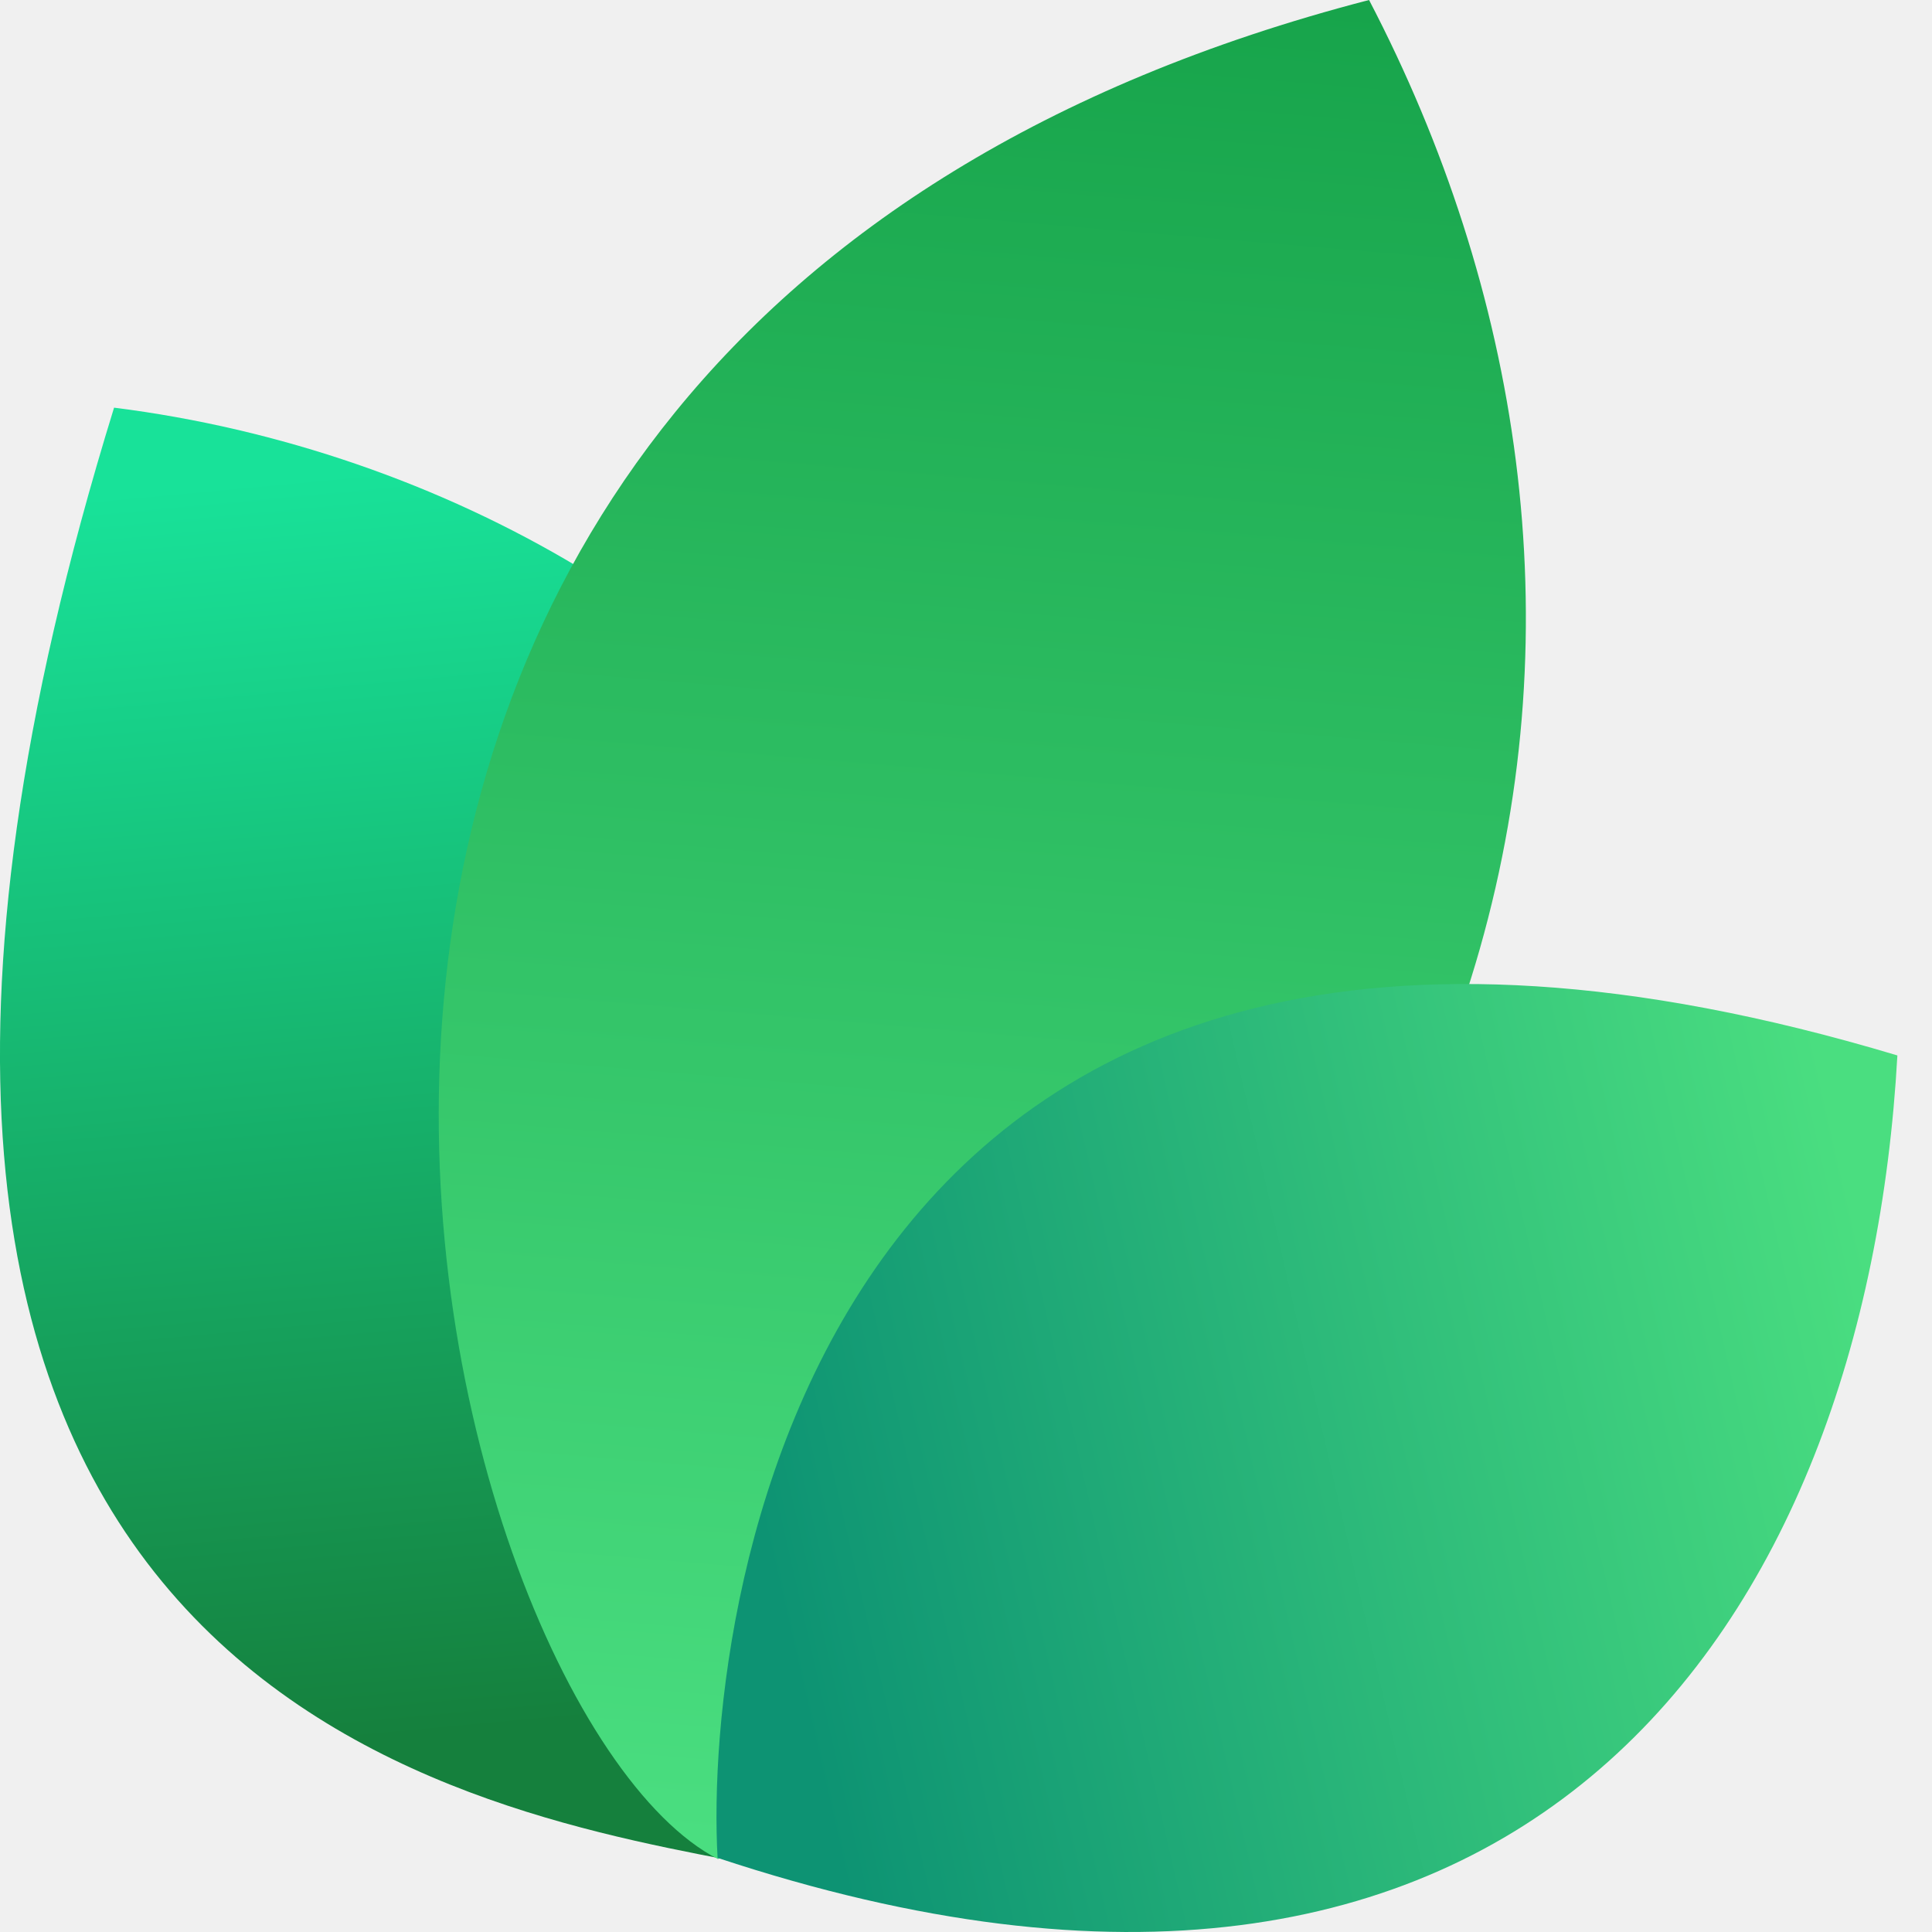
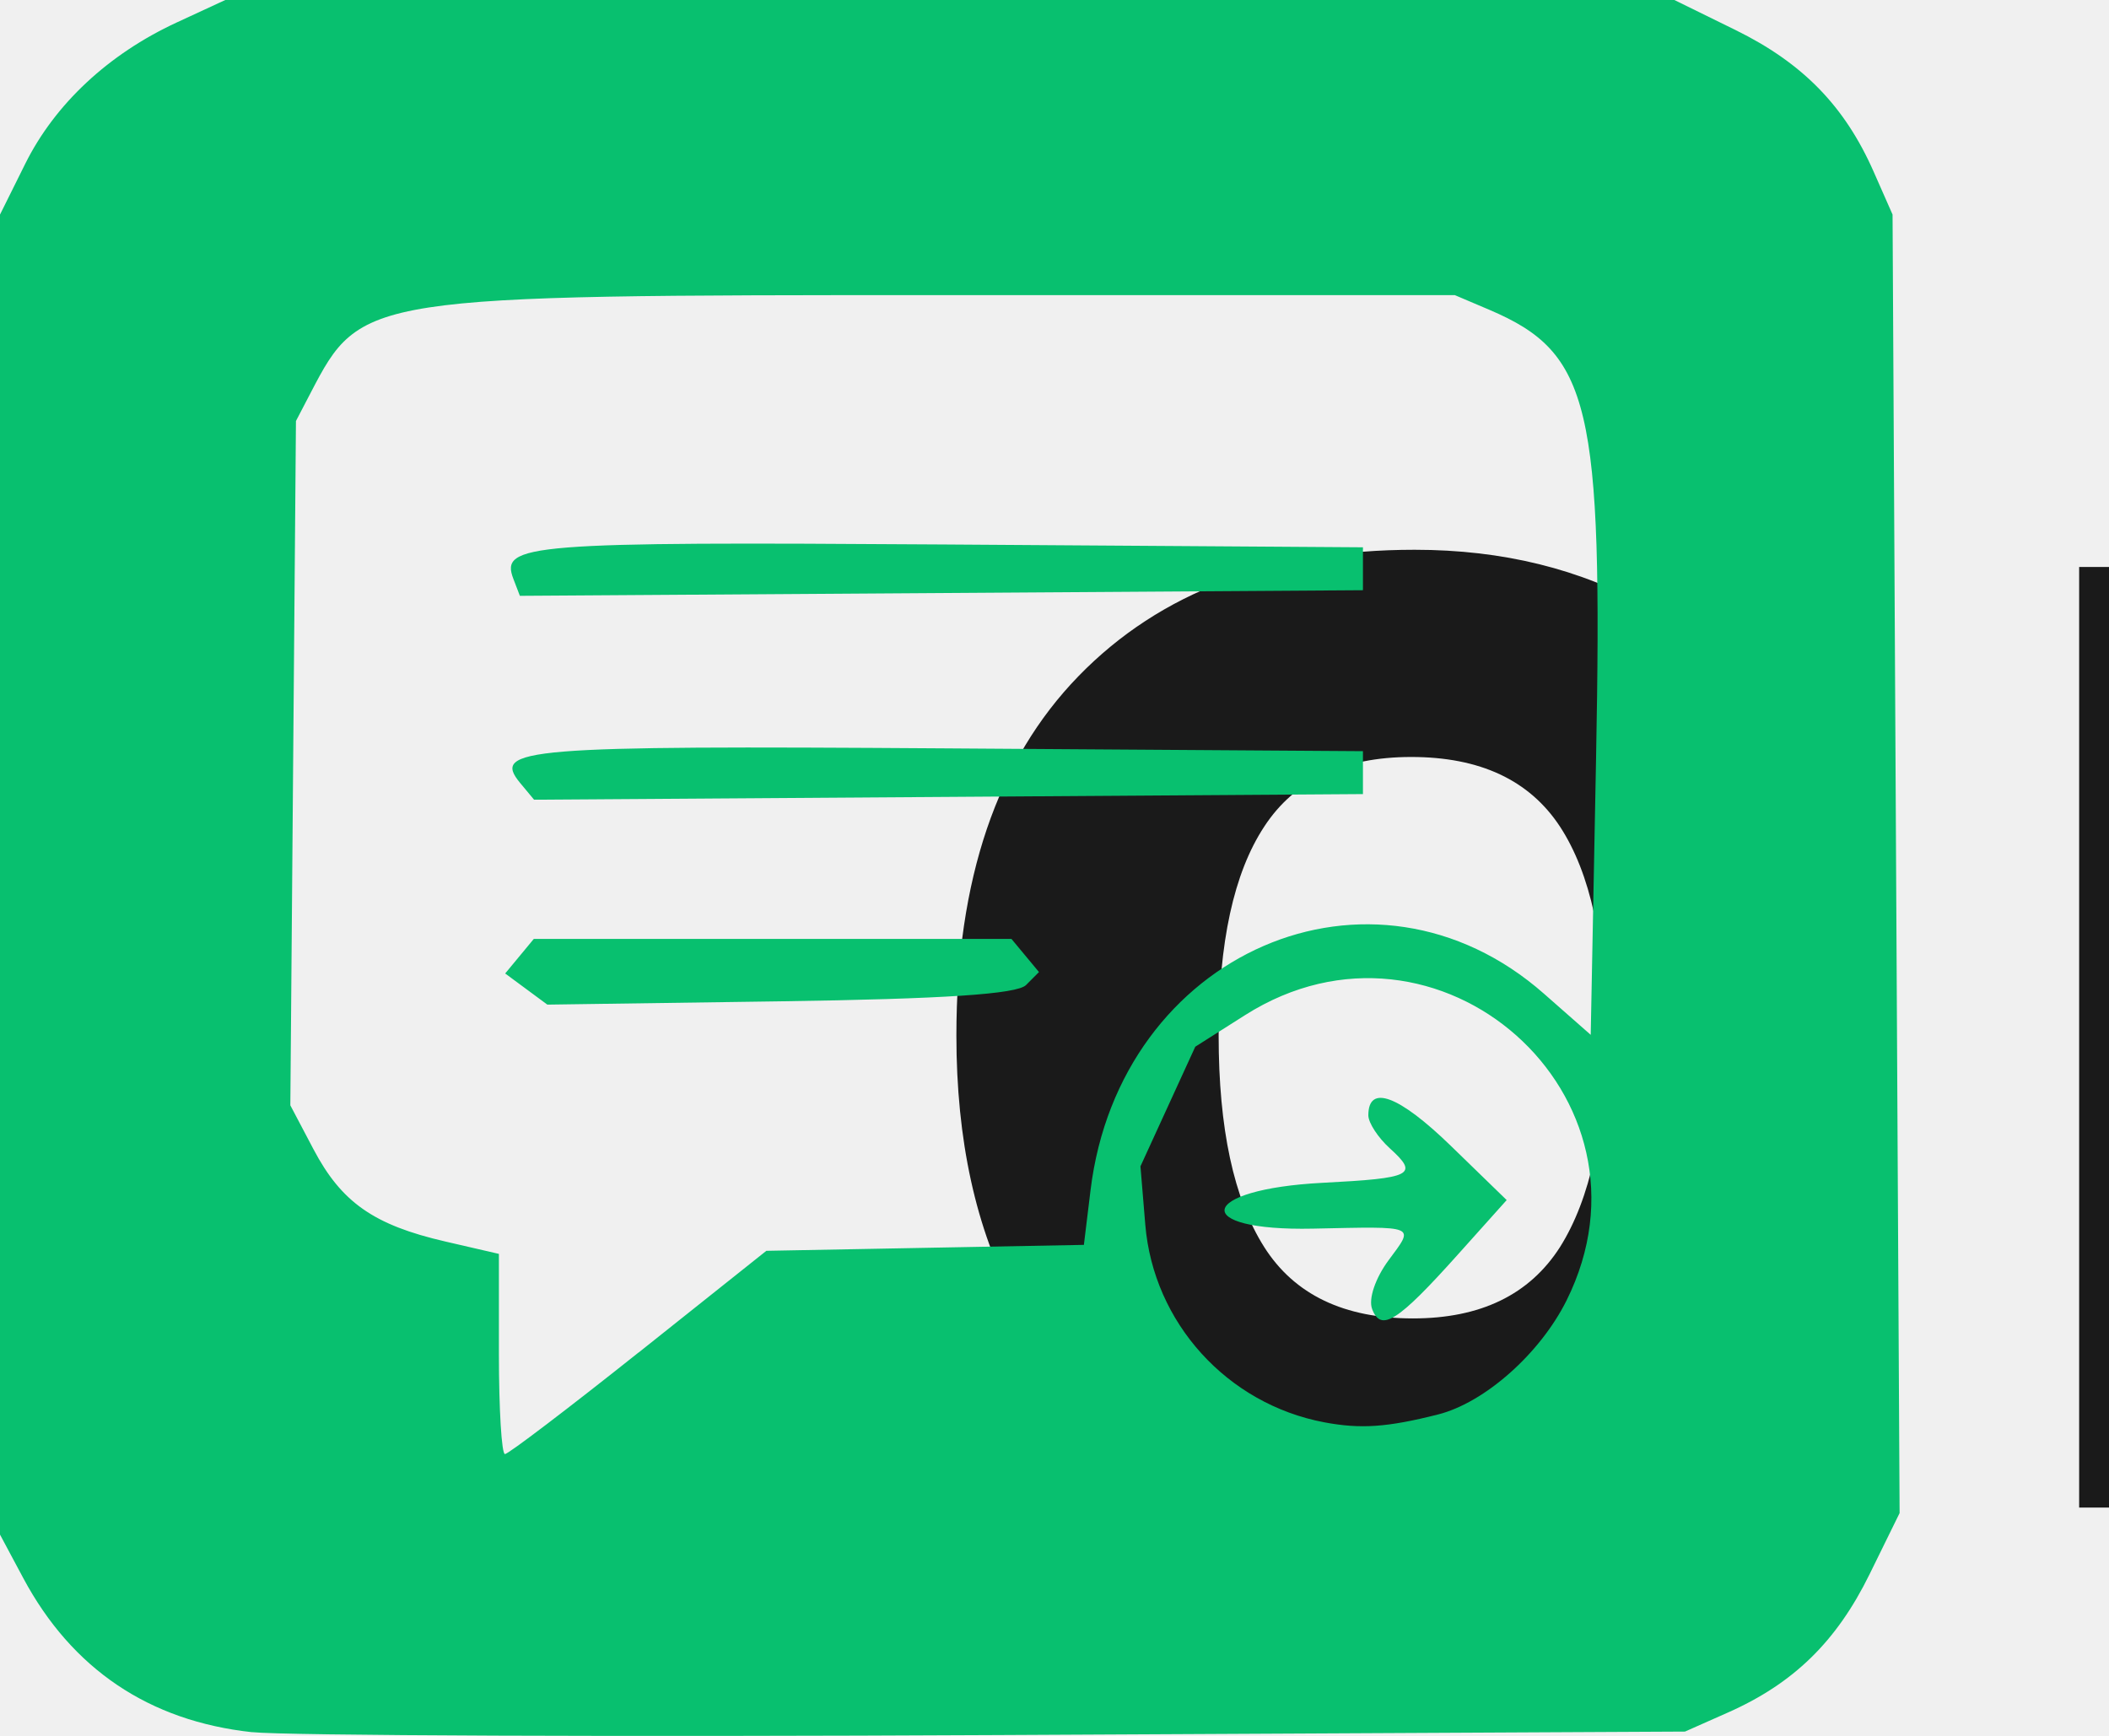
- <svg xmlns="http://www.w3.org/2000/svg" width="24" height="24" viewBox="0 0 24 24" fill="none">
-   <path d="M9.061 23.108C5.268 22.377 -3.391 20.627 1.417 5.064C9.634 6.099 16.973 14.064 9.061 23.108Z" fill="url(#paint0_linear_17557_2021)" />
-   <path d="M8.919 23.094C5.276 21.222 0.784 4.209 17.007 0C20.757 7.193 19.621 16.545 8.919 23.094Z" fill="url(#paint1_linear_17557_2021)" />
-   <path d="M8.914 23.079C8.735 19.882 10.159 9.085 23.57 13.111C23.181 20.123 18.984 26.418 8.914 23.079Z" fill="url(#paint2_linear_17557_2021)" />
-   <defs>
-     <linearGradient id="paint0_linear_17557_2021" x1="3.776" y1="5.916" x2="5.232" y2="21.559" gradientUnits="userSpaceOnUse">
-       <stop stop-color="#18E299" />
-       <stop offset="1" stop-color="#15803D" />
-     </linearGradient>
-     <linearGradient id="paint1_linear_17557_2021" x1="12.171" y1="-0.718" x2="10.19" y2="22.983" gradientUnits="userSpaceOnUse">
-       <stop stop-color="#16A34A" />
-       <stop offset="1" stop-color="#4ADE80" />
-     </linearGradient>
-     <linearGradient id="paint2_linear_17557_2021" x1="23.133" y1="15.353" x2="9.338" y2="18.52" gradientUnits="userSpaceOnUse">
-       <stop stop-color="#4ADE80" />
-       <stop offset="1" stop-color="#0D9373" />
-     </linearGradient>
+ <svg xmlns="http://www.w3.org/2000/svg" width="38.324mm" height="31.548mm" viewBox="0 0 38.324 31.548" version="1.1" id="svg1" xml:space="preserve">
+   <defs id="defs1">
+     <clipPath clipPathUnits="userSpaceOnUse" id="clipPath5">
+       <rect style="fill:#1a1a1a;fill-rule:evenodd;stroke:#08c06f;stroke-width:0;stroke-dasharray:none;paint-order:markers fill stroke" id="rect6" width="39.27" height="35.855" x="35.429" y="91.773" />
+     </clipPath>
+     <clipPath clipPathUnits="userSpaceOnUse" id="clipPath5-8">
+       <rect style="fill:#1a1a1a;fill-rule:evenodd;stroke:#08c06f;stroke-width:0;stroke-dasharray:none;paint-order:markers fill stroke" id="rect6-8" width="39.27" height="35.855" x="35.429" y="91.773" />
+     </clipPath>
+     <clipPath clipPathUnits="userSpaceOnUse" id="clipPath5-3">
+       <rect style="fill:#1a1a1a;fill-rule:evenodd;stroke:#08c06f;stroke-width:0;stroke-dasharray:none;paint-order:markers fill stroke" id="rect6-5" width="39.27" height="35.855" x="35.429" y="91.773" />
+     </clipPath>
+     <clipPath clipPathUnits="userSpaceOnUse" id="clipPath12">
+       <rect style="fill:#ffffff;fill-opacity:1;fill-rule:evenodd;stroke:#08c06f;stroke-width:0;stroke-dasharray:none;paint-order:markers fill stroke" id="rect13" width="35.314" height="32.447" x="36.22" y="92.812" />
+     </clipPath>
  </defs>
+   <g id="layer1" transform="translate(-28.80334,-161.7901)">
+     <g id="layer1-7" transform="translate(-9.251075,-31.28144)">
+       <path style="fill:#000000" d="m 40.954,124.847 c -1.869,-0.203 -3.271,-1.147 -4.156,-2.8 L 36.375,121.256 V 109.262 97.268 l 0.459,-0.924 c 0.54,-1.086 1.512,-1.993 2.749,-2.566 l 0.888,-0.411 h 13.164 13.164 l 1.112,0.546 c 1.223,0.601 1.985,1.382 2.511,2.574 l 0.344,0.78 0.064,11.799 0.064,11.799 -0.546,1.112 c -0.6,1.222 -1.38,1.984 -2.574,2.513 l -0.78,0.346 -12.481,0.063 c -6.865,0.035 -12.966,0.011 -13.558,-0.053 z m 7.028,-6.901 2.319,-1.847 2.885,-0.054 2.885,-0.054 0.121,-0.994 c 0.528,-4.33 5.118,-6.318 8.24,-3.57 l 0.849,0.747 0.097,-5.015 c 0.124,-6.433 -0.1,-7.377 -1.939,-8.161 l -0.628,-0.267 h -9.257 c -10.571,0 -10.613,0.007 -11.535,1.778 l -0.266,0.51 -0.051,6.218 -0.051,6.218 0.421,0.799 c 0.508,0.964 1.096,1.376 2.391,1.675 l 0.978,0.226 v 1.819 c 0,1.001 0.049,1.819 0.11,1.819 0.06,0 1.153,-0.831 2.429,-1.847 z m -2.044,-6.604 -0.383,-0.283 0.26,-0.314 0.26,-0.314 h 4.34 4.34 l 0.25,0.301 0.25,0.301 -0.235,0.236 c -0.165,0.166 -1.492,0.253 -4.467,0.296 l -4.232,0.06 z m -0.11,-3.744 c -0.525,-0.633 0.07,-0.682 7.72,-0.63 l 7.594,0.051 v 0.39 0.39 l -7.531,0.051 -7.531,0.051 z m -0.124,-3.71 c -0.244,-0.637 0.255,-0.676 7.844,-0.625 l 7.594,0.051 v 0.39 0.39 l -7.66,0.051 -7.66,0.051 z m 16.803,15.185 c 0.849,-0.215 1.853,-1.106 2.334,-2.07 1.846,-3.705 -2.331,-7.413 -5.841,-5.187 l -0.905,0.574 -0.498,1.087 -0.498,1.087 0.088,1.061 c 0.148,1.781 1.486,3.258 3.254,3.591 0.659,0.124 1.143,0.091 2.066,-0.143 z m -1.198,-1.916 c -0.07,-0.182 0.058,-0.561 0.3,-0.888 0.472,-0.639 0.533,-0.613 -1.374,-0.573 -2.251,0.047 -2.09,-0.716 0.176,-0.833 1.632,-0.084 1.751,-0.145 1.22,-0.626 -0.215,-0.195 -0.391,-0.465 -0.391,-0.6 0,-0.57 0.551,-0.366 1.501,0.556 l 1.013,0.984 -0.889,0.992 c -1.093,1.22 -1.394,1.411 -1.556,0.989 z m 21.188,0.18 c -2.227,-0.592 -3.939,-2.238 -4.696,-4.515 l -0.417,-1.254 0.074,-1.993 0.074,-1.993 0.636,-1.292 c 2.72,-5.526 11.284,-5.259 13.533,0.422 l 0.431,1.088 v 2.145 2.145 l -0.436,1.101 c -1.358,3.432 -5.264,5.192 -9.199,4.146 z m 3.708,-3.564 c 0.436,-0.234 0.854,-0.704 1.167,-1.311 l 0.488,-0.947 v -1.571 -1.571 l -0.488,-0.947 c -1.133,-2.201 -3.991,-2.242 -5.116,-0.073 -0.838,1.615 -0.569,4.969 0.478,5.952 0.936,0.879 2.348,1.069 3.471,0.467 z m 30.128,3.601 c -3.61,-0.892 -5.656,-4.006 -5.305,-8.073 0.319,-3.695 2.242,-6.048 5.543,-6.782 l 1.499,-0.334 1.322,0.205 c 3.775,0.584 6.009,3.397 6.009,7.565 v 1.063 h -4.166 c -2.291,0 -4.573,0.056 -5.071,0.124 l -0.905,0.124 v 0.371 c 0,2.394 3.485,3.551 5.404,1.794 l 0.718,-0.658 h 1.803 c 2.096,0 2.176,0.065 1.597,1.297 -1.306,2.777 -4.898,4.182 -8.449,3.305 z m 4.778,-9.454 c 0,-2.567 -4.016,-3.217 -5.39,-0.873 -0.766,1.306 -0.707,1.337 2.537,1.337 h 2.853 z m 10.235,9.389 c -1.93,-0.691 -3.041,-1.896 -3.786,-4.107 l -0.403,-1.197 v -2.033 c 0,-3.367 1.031,-5.696 3.047,-6.877 l 0.915,-0.536 1.602,-0.084 c 1.969,-0.103 2.803,0.148 3.926,1.183 l 0.845,0.779 v -3.639 -3.639 l 2.096,0.055 2.096,0.055 0.051,9.995 0.051,9.995 h -2.049 -2.049 v -1.008 -1.008 l -0.731,0.786 c -1.406,1.511 -3.58,2.007 -5.611,1.28 z m 4.77,-3.725 c 0.262,-0.191 0.656,-0.59 0.878,-0.886 l 0.402,-0.538 0.069,-1.775 c 0.085,-2.166 -0.157,-3.047 -1.054,-3.834 l -0.687,-0.603 h -1.186 -1.186 l -0.738,0.738 c -1.863,1.863 -1.519,5.936 0.594,7.025 l 0.873,0.45 0.78,-0.114 c 0.429,-0.063 0.994,-0.271 1.256,-0.462 z m -41.286,-3.59 0.051,-7.265 1.982,-0.055 1.982,-0.055 0.124,0.564 c 0.068,0.31 0.109,0.642 0.091,0.738 -0.123,0.659 0.078,0.672 0.599,0.041 0.322,-0.39 0.984,-0.903 1.471,-1.139 l 0.887,-0.429 h 1.472 1.472 l 1.097,0.561 c 2.24,1.146 2.573,2.354 2.573,9.358 v 4.946 h -2.145 -2.145 v -4.579 -4.579 l -0.298,-0.745 c -0.765,-1.913 -3.88,-1.878 -4.687,0.053 l -0.281,0.672 v 4.589 4.589 h -2.148 -2.148 z m 50.269,-0.049 v -7.313 h 2.048 2.048 v 1.008 1.008 l 0.746,-0.808 c 1.853,-2.007 5.224,-1.973 7.023,0.071 l 0.742,0.843 0.333,-0.564 c 0.472,-0.8 1.268,-1.309 2.589,-1.656 2.895,-0.762 5.302,0.563 6.013,3.309 l 0.301,1.162 v 5.127 5.127 h -2.136 -2.136 l -0.058,-5.087 -0.058,-5.087 -0.662,-0.591 -0.662,-0.591 -0.954,0.092 c -2.016,0.194 -2.339,1.157 -2.302,6.876 0.014,2.145 0.018,4.01 0.011,4.144 -0.011,0.179 -0.561,0.244 -2.062,0.244 h -2.048 v -4.788 -4.788 l -0.296,-0.572 c -0.849,-1.643 -3.211,-1.488 -4.006,0.263 l -0.37,0.816 -0.004,4.534 -0.004,4.534 h -2.048 -2.048 z" id="path1" />
+       <text xml:space="preserve" style="font-size:28.901px;line-height:4.4;font-family:Sans;-inkscape-font-specification:'Sans, Normal';text-align:center;letter-spacing:0px;text-anchor:middle;fill:#1a1a1a;fill-opacity:1;fill-rule:evenodd;stroke:#08c06f;stroke-width:0;stroke-dasharray:none;paint-order:markers fill stroke" x="134.818" y="220.468" id="text5">
+         <tspan id="tspan5" x="134.818" y="220.468" style="font-style:normal;font-variant:normal;font-weight:bold;font-stretch:normal;font-size:31.298px;line-height:4.4;font-family:Sans;-inkscape-font-specification:'Sans, Bold';font-variant-ligatures:normal;font-variant-caps:normal;font-variant-numeric:normal;font-variant-east-asian:normal;letter-spacing:0px;direction:ltr;fill:#1a1a1a;fill-opacity:1;stroke-width:0" dy="0" dx="0">onedm</tspan>
+       </text>
+       <path style="fill:#08c06f;fill-opacity:1" d="m 40.954,124.847 c -1.869,-0.203 -3.271,-1.147 -4.156,-2.8 L 36.375,121.256 V 109.262 97.268 l 0.459,-0.924 c 0.54,-1.086 1.512,-1.993 2.749,-2.566 l 0.888,-0.411 h 13.164 13.164 l 1.112,0.546 c 1.223,0.601 1.985,1.382 2.511,2.574 l 0.344,0.78 0.064,11.799 0.064,11.799 -0.546,1.112 c -0.6,1.222 -1.38,1.984 -2.574,2.513 l -0.78,0.346 -12.481,0.063 c -6.865,0.035 -12.966,0.011 -13.558,-0.053 z m 7.028,-6.901 2.319,-1.847 2.885,-0.054 2.885,-0.054 0.121,-0.994 c 0.528,-4.33 5.118,-6.318 8.24,-3.57 l 0.849,0.747 0.097,-5.015 c 0.124,-6.433 -0.1,-7.377 -1.939,-8.161 l -0.628,-0.267 h -9.257 c -10.571,0 -10.613,0.007 -11.535,1.778 l -0.266,0.51 -0.051,6.218 -0.051,6.218 0.421,0.799 c 0.508,0.964 1.096,1.376 2.391,1.675 l 0.978,0.226 v 1.819 c 0,1.001 0.049,1.819 0.11,1.819 0.06,0 1.153,-0.831 2.429,-1.847 z m -2.044,-6.604 -0.383,-0.283 0.26,-0.314 0.26,-0.314 h 4.34 4.34 l 0.25,0.301 0.25,0.301 -0.235,0.236 c -0.165,0.166 -1.492,0.253 -4.467,0.296 l -4.232,0.06 z m -0.11,-3.744 c -0.525,-0.633 0.07,-0.682 7.72,-0.63 l 7.594,0.051 v 0.39 0.39 l -7.531,0.051 -7.531,0.051 z m -0.124,-3.71 c -0.244,-0.637 0.255,-0.676 7.844,-0.625 l 7.594,0.051 v 0.39 0.39 l -7.66,0.051 -7.66,0.051 z m 16.803,15.185 c 0.849,-0.215 1.853,-1.106 2.334,-2.07 1.846,-3.705 -2.331,-7.413 -5.841,-5.187 l -0.905,0.574 -0.498,1.087 -0.498,1.087 0.088,1.061 c 0.148,1.781 1.486,3.258 3.254,3.591 0.659,0.124 1.143,0.091 2.066,-0.143 z m -1.198,-1.916 c -0.07,-0.182 0.058,-0.561 0.3,-0.888 0.472,-0.639 0.533,-0.613 -1.374,-0.573 -2.251,0.047 -2.09,-0.716 0.176,-0.833 1.632,-0.084 1.751,-0.145 1.22,-0.626 -0.215,-0.195 -0.391,-0.465 -0.391,-0.6 0,-0.57 0.551,-0.366 1.501,0.556 l 1.013,0.984 -0.889,0.992 c -1.093,1.22 -1.394,1.411 -1.556,0.989 z m 21.188,0.18 c -2.227,-0.592 -3.939,-2.238 -4.696,-4.515 l -0.417,-1.254 0.074,-1.993 0.074,-1.993 0.636,-1.292 c 2.72,-5.526 11.284,-5.259 13.533,0.422 l 0.431,1.088 v 2.145 2.145 l -0.436,1.101 c -1.358,3.432 -5.264,5.192 -9.199,4.146 z m 3.708,-3.564 c 0.436,-0.234 0.854,-0.704 1.167,-1.311 l 0.488,-0.947 v -1.571 -1.571 l -0.488,-0.947 c -1.133,-2.201 -3.991,-2.242 -5.116,-0.073 -0.838,1.615 -0.569,4.969 0.478,5.952 0.936,0.879 2.348,1.069 3.471,0.467 z m 30.128,3.601 c -3.61,-0.892 -5.656,-4.006 -5.305,-8.073 0.319,-3.695 2.242,-6.048 5.543,-6.782 l 1.499,-0.334 1.322,0.205 c 3.775,0.584 6.009,3.397 6.009,7.565 v 1.063 h -4.166 c -2.291,0 -4.573,0.056 -5.071,0.124 l -0.905,0.124 v 0.371 c 0,2.394 3.485,3.551 5.404,1.794 l 0.718,-0.658 h 1.803 c 2.096,0 2.176,0.065 1.597,1.297 -1.306,2.777 -4.898,4.182 -8.449,3.305 z m 4.778,-9.454 c 0,-2.567 -4.016,-3.217 -5.39,-0.873 -0.766,1.306 -0.707,1.337 2.537,1.337 h 2.853 z m 10.235,9.389 c -1.93,-0.691 -3.041,-1.896 -3.786,-4.107 l -0.403,-1.197 v -2.033 c 0,-3.367 1.031,-5.696 3.047,-6.877 l 0.915,-0.536 1.602,-0.084 c 1.969,-0.103 2.803,0.148 3.926,1.183 l 0.845,0.779 v -3.639 -3.639 l 2.096,0.055 2.096,0.055 0.051,9.995 0.051,9.995 h -2.049 -2.049 v -1.008 -1.008 l -0.731,0.786 c -1.406,1.511 -3.58,2.007 -5.611,1.28 z m 4.77,-3.725 c 0.262,-0.191 0.656,-0.59 0.878,-0.886 l 0.402,-0.538 0.069,-1.775 c 0.085,-2.166 -0.157,-3.047 -1.054,-3.834 l -0.687,-0.603 h -1.186 -1.186 l -0.738,0.738 c -1.863,1.863 -1.519,5.936 0.594,7.025 l 0.873,0.45 0.78,-0.114 c 0.429,-0.063 0.994,-0.271 1.256,-0.462 z m -41.286,-3.59 0.051,-7.265 1.982,-0.055 1.982,-0.055 0.124,0.564 c 0.068,0.31 0.109,0.642 0.091,0.738 -0.123,0.659 0.078,0.672 0.599,0.041 0.322,-0.39 0.984,-0.903 1.471,-1.139 l 0.887,-0.429 h 1.472 1.472 l 1.097,0.561 c 2.24,1.146 2.573,2.354 2.573,9.358 v 4.946 h -2.145 -2.145 v -4.579 -4.579 l -0.298,-0.745 c -0.765,-1.913 -3.88,-1.878 -4.687,0.053 l -0.281,0.672 v 4.589 4.589 h -2.148 -2.148 z m 50.269,-0.049 v -7.313 h 2.048 2.048 v 1.008 1.008 l 0.746,-0.808 c 1.853,-2.007 5.224,-1.973 7.023,0.071 l 0.742,0.843 0.333,-0.564 c 0.472,-0.8 1.268,-1.309 2.589,-1.656 2.895,-0.762 5.302,0.563 6.013,3.309 l 0.301,1.162 v 5.127 5.127 h -2.136 -2.136 l -0.058,-5.087 -0.058,-5.087 -0.662,-0.591 -0.662,-0.591 -0.954,0.092 c -2.016,0.194 -2.339,1.157 -2.302,6.876 0.014,2.145 0.018,4.01 0.011,4.144 -0.011,0.179 -0.561,0.244 -2.062,0.244 h -2.048 v -4.788 -4.788 l -0.296,-0.572 c -0.849,-1.643 -3.211,-1.488 -4.006,0.263 l -0.37,0.816 -0.004,4.534 -0.004,4.534 h -2.048 -2.048 z" id="path1-7" clip-path="url(#clipPath5)" transform="translate(1.679324,99.70353)" />
+       <path id="path1-7-0" clip-path="url(#clipPath5-3)" style="fill:#08c06f;fill-opacity:1" transform="translate(-0.09379545,49.54315)" d="m 40.471,93.368 -0.888,0.411 c -1.237,0.572 -2.209,1.48 -2.749,2.566 l -0.459,0.924 v 11.994 11.994 l 0.423,0.79 c 0.885,1.653 2.287,2.598 4.156,2.8 0.592,0.064 6.693,0.088 13.558,0.053 l 12.481,-0.063 0.78,-0.346 c 1.194,-0.529 1.974,-1.291 2.574,-2.513 l 0.546,-1.112 -0.064,-11.799 -0.064,-11.799 -0.344,-0.78 c -0.526,-1.192 -1.288,-1.973 -2.511,-2.574 L 66.798,93.368 H 53.635 Z m 97.023,3.789 v 3.64 3.64 l -0.845,-0.779 c -1.123,-1.035 -1.957,-1.286 -3.926,-1.183 l -1.602,0.084 -0.915,0.537 c -2.015,1.181 -3.047,3.509 -3.047,6.877 v 2.033 l 0.403,1.197 c 0.745,2.211 1.856,3.416 3.786,4.107 2.031,0.727 4.205,0.232 5.611,-1.28 l 0.731,-0.786 v 1.008 1.007 h 2.049 2.049 l -0.051,-9.995 -0.05,-9.995 -2.097,-0.055 z m -83.938,1.574 h 9.257 l 0.627,0.268 c 1.839,0.783 2.063,1.728 1.939,8.16 l -0.097,5.015 -0.85,-0.747 c -3.122,-2.748 -7.711,-0.76 -8.24,3.569 l -0.121,0.994 -2.886,0.054 -2.885,0.054 -2.319,1.847 c -1.276,1.016 -2.369,1.847 -2.429,1.847 -0.06,0 -0.11,-0.818 -0.11,-1.819 v -1.82 l -0.978,-0.225 c -1.295,-0.299 -1.883,-0.711 -2.391,-1.675 l -0.421,-0.799 0.051,-6.218 0.051,-6.218 0.266,-0.51 c 0.922,-1.771 0.965,-1.778 11.536,-1.778 z m 64.515,3.454 -1.499,0.333 c -3.301,0.734 -5.224,3.087 -5.543,6.783 -0.351,4.067 1.695,7.181 5.305,8.073 3.551,0.878 7.144,-0.527 8.449,-3.305 0.579,-1.232 0.499,-1.297 -1.597,-1.297 h -1.803 l -0.718,0.658 c -1.918,1.757 -5.404,0.6 -5.404,-1.794 v -0.371 l 0.905,-0.124 c 0.498,-0.068 2.779,-0.124 5.07,-0.124 h 4.166 v -1.063 c 0,-4.168 -2.234,-6.981 -6.009,-7.565 z m -32.96,0.114 c -2.762,-0.086 -5.583,1.229 -6.943,3.991 l -0.637,1.292 -0.073,1.993 -0.074,1.994 0.417,1.254 c 0.758,2.277 2.47,3.923 4.696,4.514 3.935,1.046 7.841,-0.714 9.199,-4.146 l 0.436,-1.101 v -2.145 -2.145 l -0.431,-1.088 c -1.125,-2.84 -3.828,-4.327 -6.59,-4.413 z m 77.578,0.044 c -0.644,-0.06 -1.337,2.5e-4 -2.061,0.191 -1.321,0.348 -2.117,0.857 -2.59,1.656 l -0.333,0.563 -0.742,-0.843 c -1.799,-2.044 -5.17,-2.078 -7.023,-0.071 l -0.746,0.808 v -1.007 -1.008 h -2.048 -2.047 v 7.313 l 5.2e-4,7.313 h 2.048 2.047 l 0.004,-4.534 0.004,-4.535 0.37,-0.816 c 0.795,-1.751 3.157,-1.906 4.006,-0.263 l 0.296,0.572 v 4.788 4.788 h 2.048 c 1.501,0 2.051,-0.065 2.062,-0.244 0.008,-0.134 0.003,-1.999 -0.01,-4.144 -0.036,-5.719 0.286,-6.682 2.302,-6.876 l 0.953,-0.091 0.662,0.591 0.661,0.591 0.058,5.087 0.058,5.087 h 2.136 2.136 v -5.127 -5.127 l -0.301,-1.162 c -0.533,-2.06 -2.02,-3.32 -3.952,-3.5 z m -60.672,0.051 -0.887,0.429 c -0.488,0.236 -1.15,0.749 -1.471,1.139 -0.52,0.631 -0.721,0.617 -0.598,-0.041 0.018,-0.096 -0.023,-0.428 -0.091,-0.738 l -0.124,-0.564 -1.982,0.055 -1.982,0.056 -0.051,7.264 -0.051,7.265 h 2.148 2.148 v -4.589 -4.589 l 0.281,-0.672 c 0.807,-1.931 3.921,-1.966 4.687,-0.053 l 0.298,0.745 v 4.579 4.579 h 2.145 2.145 v -4.946 c 0,-7.003 -0.332,-8.212 -2.572,-9.358 l -1.097,-0.561 h -1.472 z m 16.58,3.211 c 1.313,0.081 2.514,0.912 2.514,2.316 v 0.465 h -2.853 c -3.244,0 -3.303,-0.031 -2.537,-1.337 0.515,-0.879 1.402,-1.337 2.309,-1.431 0.189,-0.019 0.379,-0.024 0.566,-0.012 z m -33.786,0.148 c 0.997,0.014 1.995,0.575 2.561,1.675 l 0.487,0.947 v 1.57 1.57 l -0.487,0.947 c -0.313,0.608 -0.731,1.077 -1.167,1.311 -1.123,0.602 -2.535,0.412 -3.471,-0.467 -1.047,-0.983 -1.316,-4.338 -0.478,-5.953 0.563,-1.084 1.558,-1.616 2.555,-1.601 z m 48.54,0.194 h 1.186 1.186 l 0.687,0.604 c 0.896,0.787 1.138,1.668 1.054,3.834 l -0.069,1.775 -0.402,0.538 c -0.221,0.296 -0.616,0.695 -0.877,0.886 -0.262,0.191 -0.827,0.399 -1.256,0.462 l -0.78,0.114 -0.873,-0.45 c -2.113,-1.089 -2.457,-5.161 -0.594,-7.025 z m -83.606,1.914 c -1.77e-4,0.005 2.02e-4,0.011 0,0.016 l 2.344,-0.016 h -0.652 z m 11.255,3.289 c 2.864,-0.17 5.341,2.843 3.841,5.853 -0.48,0.964 -1.485,1.855 -2.334,2.07 -0.923,0.234 -1.407,0.268 -2.067,0.144 -1.768,-0.333 -3.106,-1.81 -3.254,-3.591 l -0.088,-1.061 0.498,-1.087 0.498,-1.087 0.905,-0.574 c 0.658,-0.417 1.34,-0.626 2.001,-0.666 z m 0.464,2.169 c -0.147,-10e-4 -0.224,0.104 -0.224,0.317 0,0.135 0.176,0.406 0.391,0.6 0.531,0.481 0.412,0.542 -1.22,0.626 -2.266,0.117 -2.427,0.88 -0.176,0.833 1.907,-0.04 1.846,-0.065 1.374,0.574 -0.242,0.328 -0.37,0.706 -0.3,0.888 0.162,0.423 0.464,0.231 1.556,-0.989 l 0.888,-0.992 -1.013,-0.984 c -0.593,-0.576 -1.031,-0.872 -1.276,-0.874 z" />
+       <text xml:space="preserve" style="font-size:28.901px;line-height:4.4;font-family:Sans;-inkscape-font-specification:'Sans, Normal';text-align:center;letter-spacing:0px;text-anchor:middle;fill:#ffffff;fill-opacity:1;fill-rule:evenodd;stroke:#08c06f;stroke-width:0;stroke-dasharray:none;paint-order:markers fill stroke" x="134.969" y="262.043" id="text5-0">
+         <tspan id="tspan5-1" x="134.969" y="262.043" style="font-style:normal;font-variant:normal;font-weight:bold;font-stretch:normal;font-size:31.298px;line-height:4.4;font-family:Sans;-inkscape-font-specification:'Sans, Bold';font-variant-ligatures:normal;font-variant-caps:normal;font-variant-numeric:normal;font-variant-east-asian:normal;letter-spacing:0px;direction:ltr;fill:#ffffff;fill-opacity:1;stroke-width:0" dy="0" dx="0">onedm</tspan>
+       </text>
+       <path style="fill:#ffffff;fill-opacity:1" d="m 40.954,124.847 c -1.869,-0.203 -3.271,-1.147 -4.156,-2.8 L 36.375,121.256 V 109.262 97.268 l 0.459,-0.924 c 0.54,-1.086 1.512,-1.993 2.749,-2.566 l 0.888,-0.411 h 13.164 13.164 l 1.112,0.546 c 1.223,0.601 1.985,1.382 2.511,2.574 l 0.344,0.78 0.064,11.799 0.064,11.799 -0.546,1.112 c -0.6,1.222 -1.38,1.984 -2.574,2.513 l -0.78,0.346 -12.481,0.063 c -6.865,0.035 -12.966,0.011 -13.558,-0.053 z m 7.028,-6.901 2.319,-1.847 2.885,-0.054 2.885,-0.054 0.121,-0.994 c 0.528,-4.33 5.118,-6.318 8.24,-3.57 l 0.849,0.747 0.097,-5.015 c 0.124,-6.433 -0.1,-7.377 -1.939,-8.161 l -0.628,-0.267 h -9.257 c -10.571,0 -10.613,0.007 -11.535,1.778 l -0.266,0.51 -0.051,6.218 -0.051,6.218 0.421,0.799 c 0.508,0.964 1.096,1.376 2.391,1.675 l 0.978,0.226 v 1.819 c 0,1.001 0.049,1.819 0.11,1.819 0.06,0 1.153,-0.831 2.429,-1.847 z m -2.044,-6.604 -0.383,-0.283 0.26,-0.314 0.26,-0.314 h 4.34 4.34 l 0.25,0.301 0.25,0.301 -0.235,0.236 c -0.165,0.166 -1.492,0.253 -4.467,0.296 l -4.232,0.06 z m -0.11,-3.744 c -0.525,-0.633 0.07,-0.682 7.72,-0.63 l 7.594,0.051 v 0.39 0.39 l -7.531,0.051 -7.531,0.051 z m -0.124,-3.71 c -0.244,-0.637 0.255,-0.676 7.844,-0.625 l 7.594,0.051 v 0.39 0.39 l -7.66,0.051 -7.66,0.051 z m 16.803,15.185 c 0.849,-0.215 1.853,-1.106 2.334,-2.07 1.846,-3.705 -2.331,-7.413 -5.841,-5.187 l -0.905,0.574 -0.498,1.087 -0.498,1.087 0.088,1.061 c 0.148,1.781 1.486,3.258 3.254,3.591 0.659,0.124 1.143,0.091 2.066,-0.143 z m -1.198,-1.916 c -0.07,-0.182 0.058,-0.561 0.3,-0.888 0.472,-0.639 0.533,-0.613 -1.374,-0.573 -2.251,0.047 -2.09,-0.716 0.176,-0.833 1.632,-0.084 1.751,-0.145 1.22,-0.626 -0.215,-0.195 -0.391,-0.465 -0.391,-0.6 0,-0.57 0.551,-0.366 1.501,0.556 l 1.013,0.984 -0.889,0.992 c -1.093,1.22 -1.394,1.411 -1.556,0.989 z m 21.188,0.18 c -2.227,-0.592 -3.939,-2.238 -4.696,-4.515 l -0.417,-1.254 0.074,-1.993 0.074,-1.993 0.636,-1.292 c 2.72,-5.526 11.284,-5.259 13.533,0.422 l 0.431,1.088 v 2.145 2.145 l -0.436,1.101 c -1.358,3.432 -5.264,5.192 -9.199,4.146 z m 3.708,-3.564 c 0.436,-0.234 0.854,-0.704 1.167,-1.311 l 0.488,-0.947 v -1.571 -1.571 l -0.488,-0.947 c -1.133,-2.201 -3.991,-2.242 -5.116,-0.073 -0.838,1.615 -0.569,4.969 0.478,5.952 0.936,0.879 2.348,1.069 3.471,0.467 z m 30.128,3.601 c -3.61,-0.892 -5.656,-4.006 -5.305,-8.073 0.319,-3.695 2.242,-6.048 5.543,-6.782 l 1.499,-0.334 1.322,0.205 c 3.775,0.584 6.009,3.397 6.009,7.565 v 1.063 h -4.166 c -2.291,0 -4.573,0.056 -5.071,0.124 l -0.905,0.124 v 0.371 c 0,2.394 3.485,3.551 5.404,1.794 l 0.718,-0.658 h 1.803 c 2.096,0 2.176,0.065 1.597,1.297 -1.306,2.777 -4.898,4.182 -8.449,3.305 z m 4.778,-9.454 c 0,-2.567 -4.016,-3.217 -5.39,-0.873 -0.766,1.306 -0.707,1.337 2.537,1.337 h 2.853 z m 10.235,9.389 c -1.93,-0.691 -3.041,-1.896 -3.786,-4.107 l -0.403,-1.197 v -2.033 c 0,-3.367 1.031,-5.696 3.047,-6.877 l 0.915,-0.536 1.602,-0.084 c 1.969,-0.103 2.803,0.148 3.926,1.183 l 0.845,0.779 v -3.639 -3.639 l 2.096,0.055 2.096,0.055 0.051,9.995 0.051,9.995 h -2.049 -2.049 v -1.008 -1.008 l -0.731,0.786 c -1.406,1.511 -3.58,2.007 -5.611,1.28 z m 4.77,-3.725 c 0.262,-0.191 0.656,-0.59 0.878,-0.886 l 0.402,-0.538 0.069,-1.775 c 0.085,-2.166 -0.157,-3.047 -1.054,-3.834 l -0.687,-0.603 h -1.186 -1.186 l -0.738,0.738 c -1.863,1.863 -1.519,5.936 0.594,7.025 l 0.873,0.45 0.78,-0.114 c 0.429,-0.063 0.994,-0.271 1.256,-0.462 z m -41.286,-3.59 0.051,-7.265 1.982,-0.055 1.982,-0.055 0.124,0.564 c 0.068,0.31 0.109,0.642 0.091,0.738 -0.123,0.659 0.078,0.672 0.599,0.041 0.322,-0.39 0.984,-0.903 1.471,-1.139 l 0.887,-0.429 h 1.472 1.472 l 1.097,0.561 c 2.24,1.146 2.573,2.354 2.573,9.358 v 4.946 h -2.145 -2.145 v -4.579 -4.579 l -0.298,-0.745 c -0.765,-1.913 -3.88,-1.878 -4.687,0.053 l -0.281,0.672 v 4.589 4.589 h -2.148 -2.148 z m 50.269,-0.049 v -7.313 h 2.048 2.048 v 1.008 1.008 l 0.746,-0.808 c 1.853,-2.007 5.224,-1.973 7.023,0.071 l 0.742,0.843 0.333,-0.564 c 0.472,-0.8 1.268,-1.309 2.589,-1.656 2.895,-0.762 5.302,0.563 6.013,3.309 l 0.301,1.162 v 5.127 5.127 h -2.136 -2.136 l -0.058,-5.087 -0.058,-5.087 -0.662,-0.591 -0.662,-0.591 -0.954,0.092 c -2.016,0.194 -2.339,1.157 -2.302,6.876 0.014,2.145 0.018,4.01 0.011,4.144 -0.011,0.179 -0.561,0.244 -2.062,0.244 h -2.048 v -4.788 -4.788 l -0.296,-0.572 c -0.849,-1.643 -3.211,-1.488 -4.006,0.263 l -0.37,0.816 -0.004,4.534 -0.004,4.534 h -2.048 -2.048 z" id="path1-7-4" clip-path="url(#clipPath5-8)" transform="translate(1.830544,141.2788)" />
+       <text xml:space="preserve" style="font-style:normal;font-variant:normal;font-weight:bold;font-stretch:normal;font-size:9.435px;line-height:4.4;font-family:Sans;-inkscape-font-specification:'Sans, Bold';font-variant-ligatures:normal;font-variant-caps:normal;font-variant-numeric:normal;font-variant-east-asian:normal;text-align:center;letter-spacing:0px;word-spacing:13.267px;writing-mode:lr-tb;direction:ltr;text-anchor:middle;fill:#08c06f;fill-opacity:1;fill-rule:evenodd;stroke:#08c06f;stroke-width:0;stroke-dasharray:none;paint-order:markers fill stroke" x="52.945" y="158.659" id="text12">
+         <tspan id="tspan12" style="fill:#08c06f;fill-opacity:1;stroke-width:0" x="52.945" y="158.659">1dm</tspan>
+       </text>
+       <path style="fill:#08c06f;fill-opacity:1" d="m 40.954,124.847 c -1.869,-0.203 -3.271,-1.147 -4.156,-2.8 L 36.375,121.256 V 109.262 97.268 l 0.459,-0.924 c 0.54,-1.086 1.512,-1.993 2.749,-2.566 l 0.888,-0.411 h 13.164 13.164 l 1.112,0.546 c 1.223,0.601 1.985,1.382 2.511,2.574 l 0.344,0.78 0.064,11.799 0.064,11.799 -0.546,1.112 c -0.6,1.222 -1.38,1.984 -2.574,2.513 l -0.78,0.346 -12.481,0.063 c -6.865,0.035 -12.966,0.011 -13.558,-0.053 z m 7.028,-6.901 2.319,-1.847 2.885,-0.054 2.885,-0.054 0.121,-0.994 c 0.528,-4.33 5.118,-6.318 8.24,-3.57 l 0.849,0.747 0.097,-5.015 c 0.124,-6.433 -0.1,-7.377 -1.939,-8.161 l -0.628,-0.267 h -9.257 c -10.571,0 -10.613,0.007 -11.535,1.778 l -0.266,0.51 -0.051,6.218 -0.051,6.218 0.421,0.799 c 0.508,0.964 1.096,1.376 2.391,1.675 l 0.978,0.226 v 1.819 c 0,1.001 0.049,1.819 0.11,1.819 0.06,0 1.153,-0.831 2.429,-1.847 z m -2.044,-6.604 -0.383,-0.283 0.26,-0.314 0.26,-0.314 h 4.34 4.34 l 0.25,0.301 0.25,0.301 -0.235,0.236 c -0.165,0.166 -1.492,0.253 -4.467,0.296 l -4.232,0.06 z m -0.11,-3.744 c -0.525,-0.633 0.07,-0.682 7.72,-0.63 l 7.594,0.051 v 0.39 0.39 l -7.531,0.051 -7.531,0.051 z m -0.124,-3.71 c -0.244,-0.637 0.255,-0.676 7.844,-0.625 l 7.594,0.051 v 0.39 0.39 l -7.66,0.051 -7.66,0.051 z m 16.803,15.185 c 0.849,-0.215 1.853,-1.106 2.334,-2.07 1.846,-3.705 -2.331,-7.413 -5.841,-5.187 l -0.905,0.574 -0.498,1.087 -0.498,1.087 0.088,1.061 c 0.148,1.781 1.486,3.258 3.254,3.591 0.659,0.124 1.143,0.091 2.066,-0.143 z m -1.198,-1.916 c -0.07,-0.182 0.058,-0.561 0.3,-0.888 0.472,-0.639 0.533,-0.613 -1.374,-0.573 -2.251,0.047 -2.09,-0.716 0.176,-0.833 1.632,-0.084 1.751,-0.145 1.22,-0.626 -0.215,-0.195 -0.391,-0.465 -0.391,-0.6 0,-0.57 0.551,-0.366 1.501,0.556 l 1.013,0.984 -0.889,0.992 c -1.093,1.22 -1.394,1.411 -1.556,0.989 z m 21.188,0.18 c -2.227,-0.592 -3.939,-2.238 -4.696,-4.515 l -0.417,-1.254 0.074,-1.993 0.074,-1.993 0.636,-1.292 c 2.72,-5.526 11.284,-5.259 13.533,0.422 l 0.431,1.088 v 2.145 2.145 l -0.436,1.101 c -1.358,3.432 -5.264,5.192 -9.199,4.146 z m 3.708,-3.564 c 0.436,-0.234 0.854,-0.704 1.167,-1.311 l 0.488,-0.947 v -1.571 -1.571 l -0.488,-0.947 c -1.133,-2.201 -3.991,-2.242 -5.116,-0.073 -0.838,1.615 -0.569,4.969 0.478,5.952 0.936,0.879 2.348,1.069 3.471,0.467 z m 30.128,3.601 c -3.61,-0.892 -5.656,-4.006 -5.305,-8.073 0.319,-3.695 2.242,-6.048 5.543,-6.782 l 1.499,-0.334 1.322,0.205 c 3.775,0.584 6.009,3.397 6.009,7.565 v 1.063 h -4.166 c -2.291,0 -4.573,0.056 -5.071,0.124 l -0.905,0.124 v 0.371 c 0,2.394 3.485,3.551 5.404,1.794 l 0.718,-0.658 h 1.803 c 2.096,0 2.176,0.065 1.597,1.297 -1.306,2.777 -4.898,4.182 -8.449,3.305 z m 4.778,-9.454 c 0,-2.567 -4.016,-3.217 -5.39,-0.873 -0.766,1.306 -0.707,1.337 2.537,1.337 h 2.853 z m 10.235,9.389 c -1.93,-0.691 -3.041,-1.896 -3.786,-4.107 l -0.403,-1.197 v -2.033 c 0,-3.367 1.031,-5.696 3.047,-6.877 l 0.915,-0.536 1.602,-0.084 c 1.969,-0.103 2.803,0.148 3.926,1.183 l 0.845,0.779 v -3.639 -3.639 l 2.096,0.055 2.096,0.055 0.051,9.995 0.051,9.995 h -2.049 -2.049 v -1.008 -1.008 l -0.731,0.786 c -1.406,1.511 -3.58,2.007 -5.611,1.28 z m 4.77,-3.725 c 0.262,-0.191 0.656,-0.59 0.878,-0.886 l 0.402,-0.538 0.069,-1.775 c 0.085,-2.166 -0.157,-3.047 -1.054,-3.834 l -0.687,-0.603 h -1.186 -1.186 l -0.738,0.738 c -1.863,1.863 -1.519,5.936 0.594,7.025 l 0.873,0.45 0.78,-0.114 c 0.429,-0.063 0.994,-0.271 1.256,-0.462 z m -41.286,-3.59 0.051,-7.265 1.982,-0.055 1.982,-0.055 0.124,0.564 c 0.068,0.31 0.109,0.642 0.091,0.738 -0.123,0.659 0.078,0.672 0.599,0.041 0.322,-0.39 0.984,-0.903 1.471,-1.139 l 0.887,-0.429 h 1.472 1.472 l 1.097,0.561 c 2.24,1.146 2.573,2.354 2.573,9.358 v 4.946 h -2.145 -2.145 v -4.579 -4.579 l -0.298,-0.745 c -0.765,-1.913 -3.88,-1.878 -4.687,0.053 l -0.281,0.672 v 4.589 4.589 h -2.148 -2.148 z m 50.269,-0.049 v -7.313 h 2.048 2.048 v 1.008 1.008 l 0.746,-0.808 c 1.853,-2.007 5.224,-1.973 7.023,0.071 l 0.742,0.843 0.333,-0.564 c 0.472,-0.8 1.268,-1.309 2.589,-1.656 2.895,-0.762 5.302,0.563 6.013,3.309 l 0.301,1.162 v 5.127 5.127 h -2.136 -2.136 l -0.058,-5.087 -0.058,-5.087 -0.662,-0.591 -0.662,-0.591 -0.954,0.092 c -2.016,0.194 -2.339,1.157 -2.302,6.876 0.014,2.145 0.018,4.01 0.011,4.144 -0.011,0.179 -0.561,0.244 -2.062,0.244 h -2.048 v -4.788 -4.788 l -0.296,-0.572 c -0.849,-1.643 -3.211,-1.488 -4.006,0.263 l -0.37,0.816 -0.004,4.534 -0.004,4.534 h -2.048 -2.048 z" id="path1-2" clip-path="url(#clipPath12)" transform="translate(61.52074,45.27369)" />
+     </g>
+   </g>
</svg>
